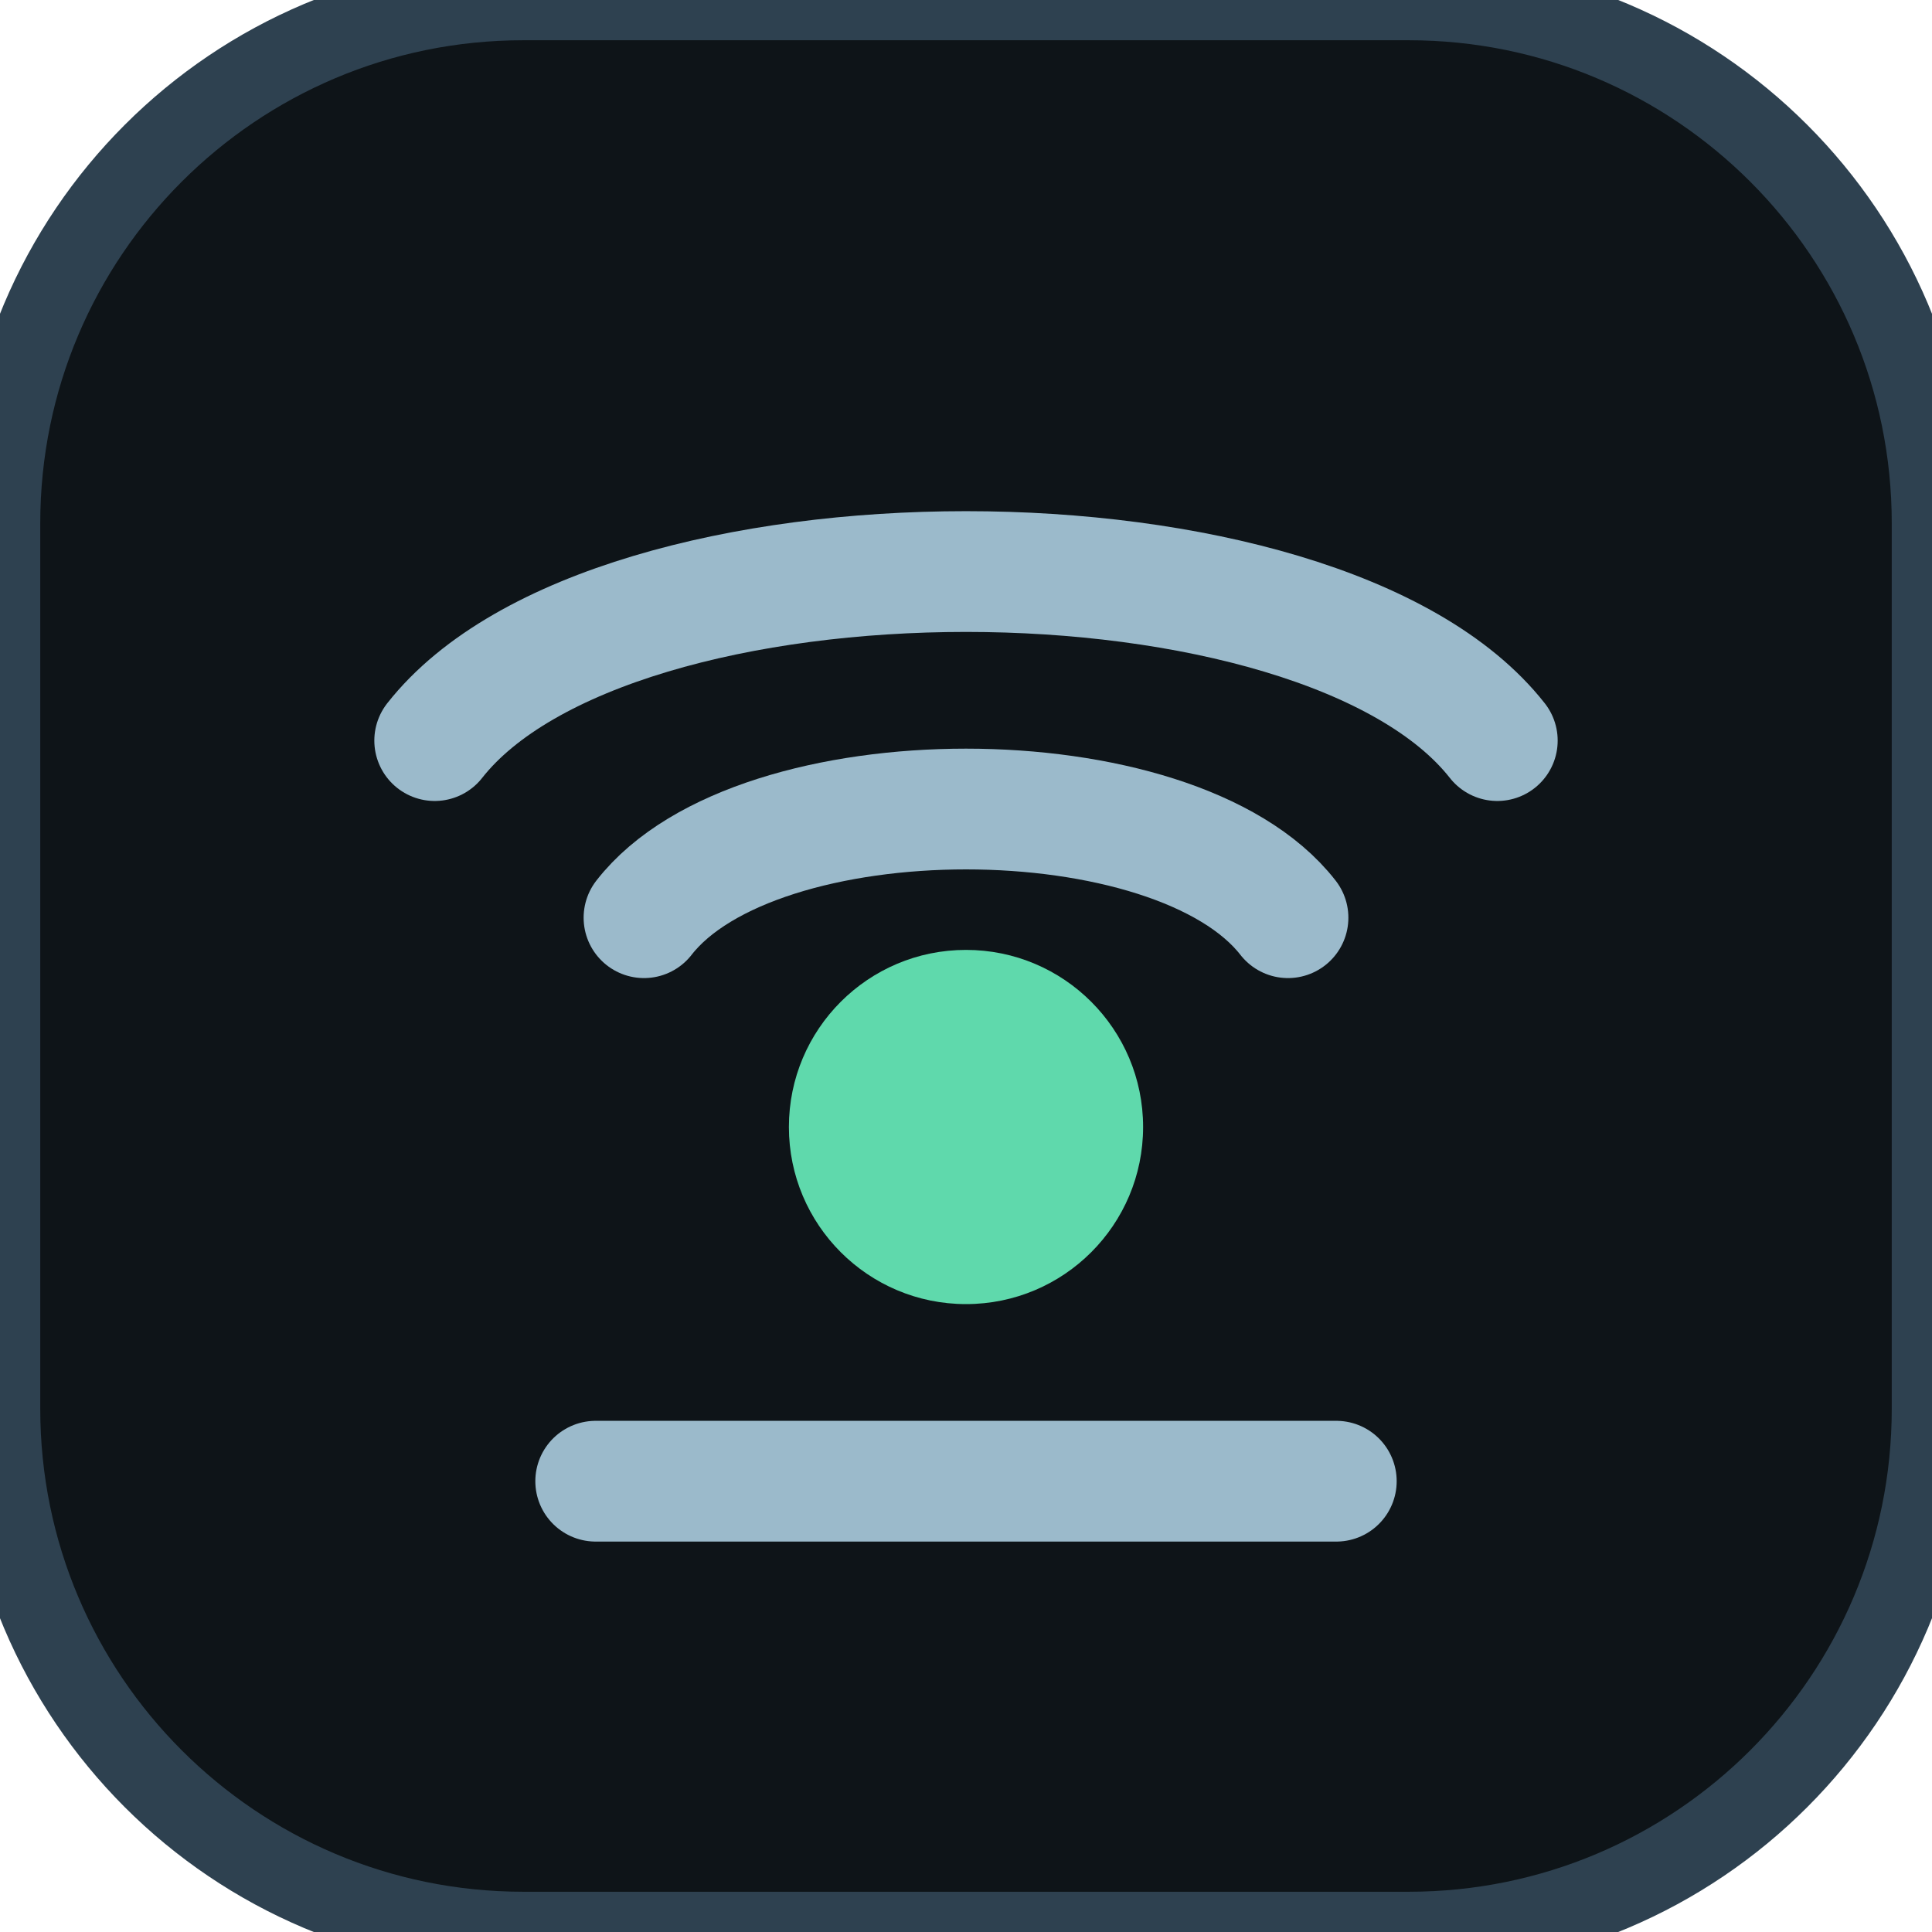
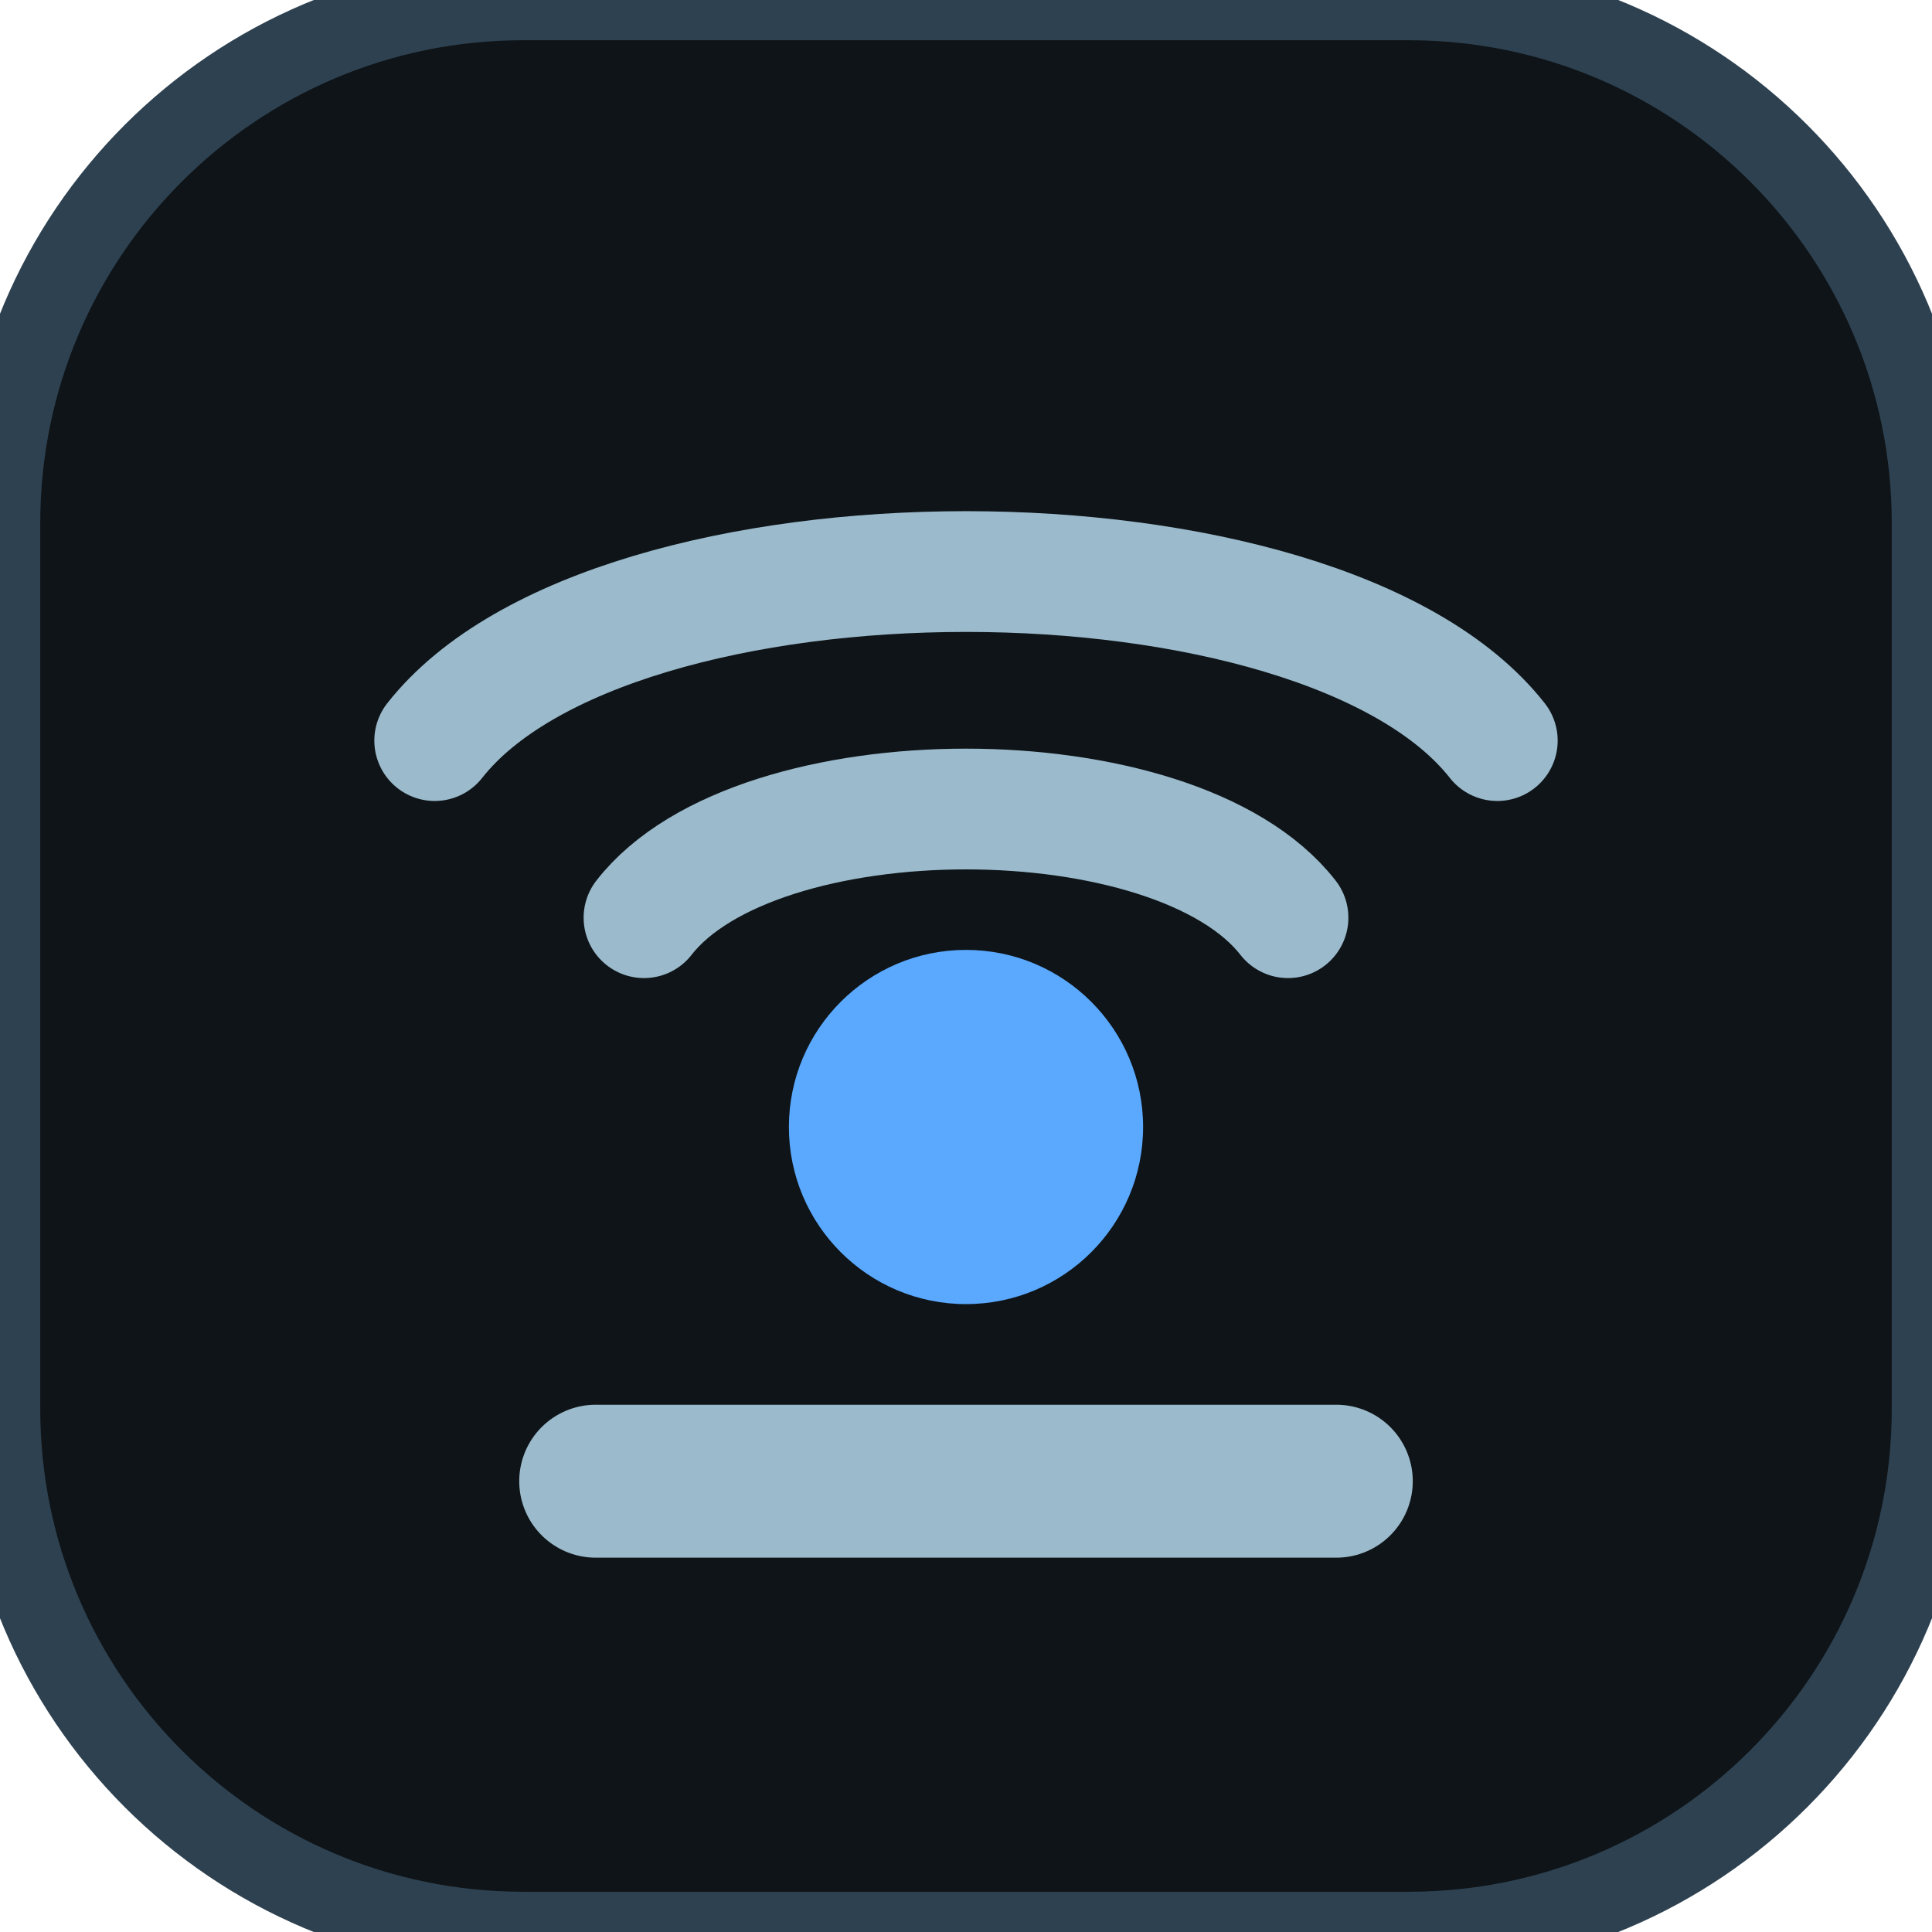
<svg xmlns="http://www.w3.org/2000/svg" viewBox="0 0 24 24" width="24" height="24" role="img" aria-labelledby="ic-touch-t ic-touch-d">
  <rect x="0" y="0" width="24" height="24" rx="6.5" fill="#0E1418" stroke="#2E4150" stroke-width="1" />
-   <circle cx="12" cy="14" r="2.2" fill="#5FD9AC" />
+   <circle cx="12" cy="14" r="2.2" fill="#5AA9FF" />
  <path d="M8 11.4C9.4 9.6 14.6 9.6 16 11.4" fill="none" stroke="#9BBACB" stroke-width="1.5" stroke-linecap="round" stroke-linejoin="round" />
  <path d="M5.4 9.2C7.6 6.4 16.4 6.4 18.6 9.2" fill="none" stroke="#9BBACB" stroke-width="1.5" stroke-linecap="round" stroke-linejoin="round" />
-   <path d="M7.4 18.4h9.2" fill="none" stroke="#9BBACB" stroke-width="1.5" stroke-linecap="round" stroke-linejoin="round" />
+   <path d="M7.4 18.4h9.2" fill="none" stroke="#9BBACB" stroke-width="1.9" stroke-linecap="round" stroke-linejoin="round" />
</svg>
